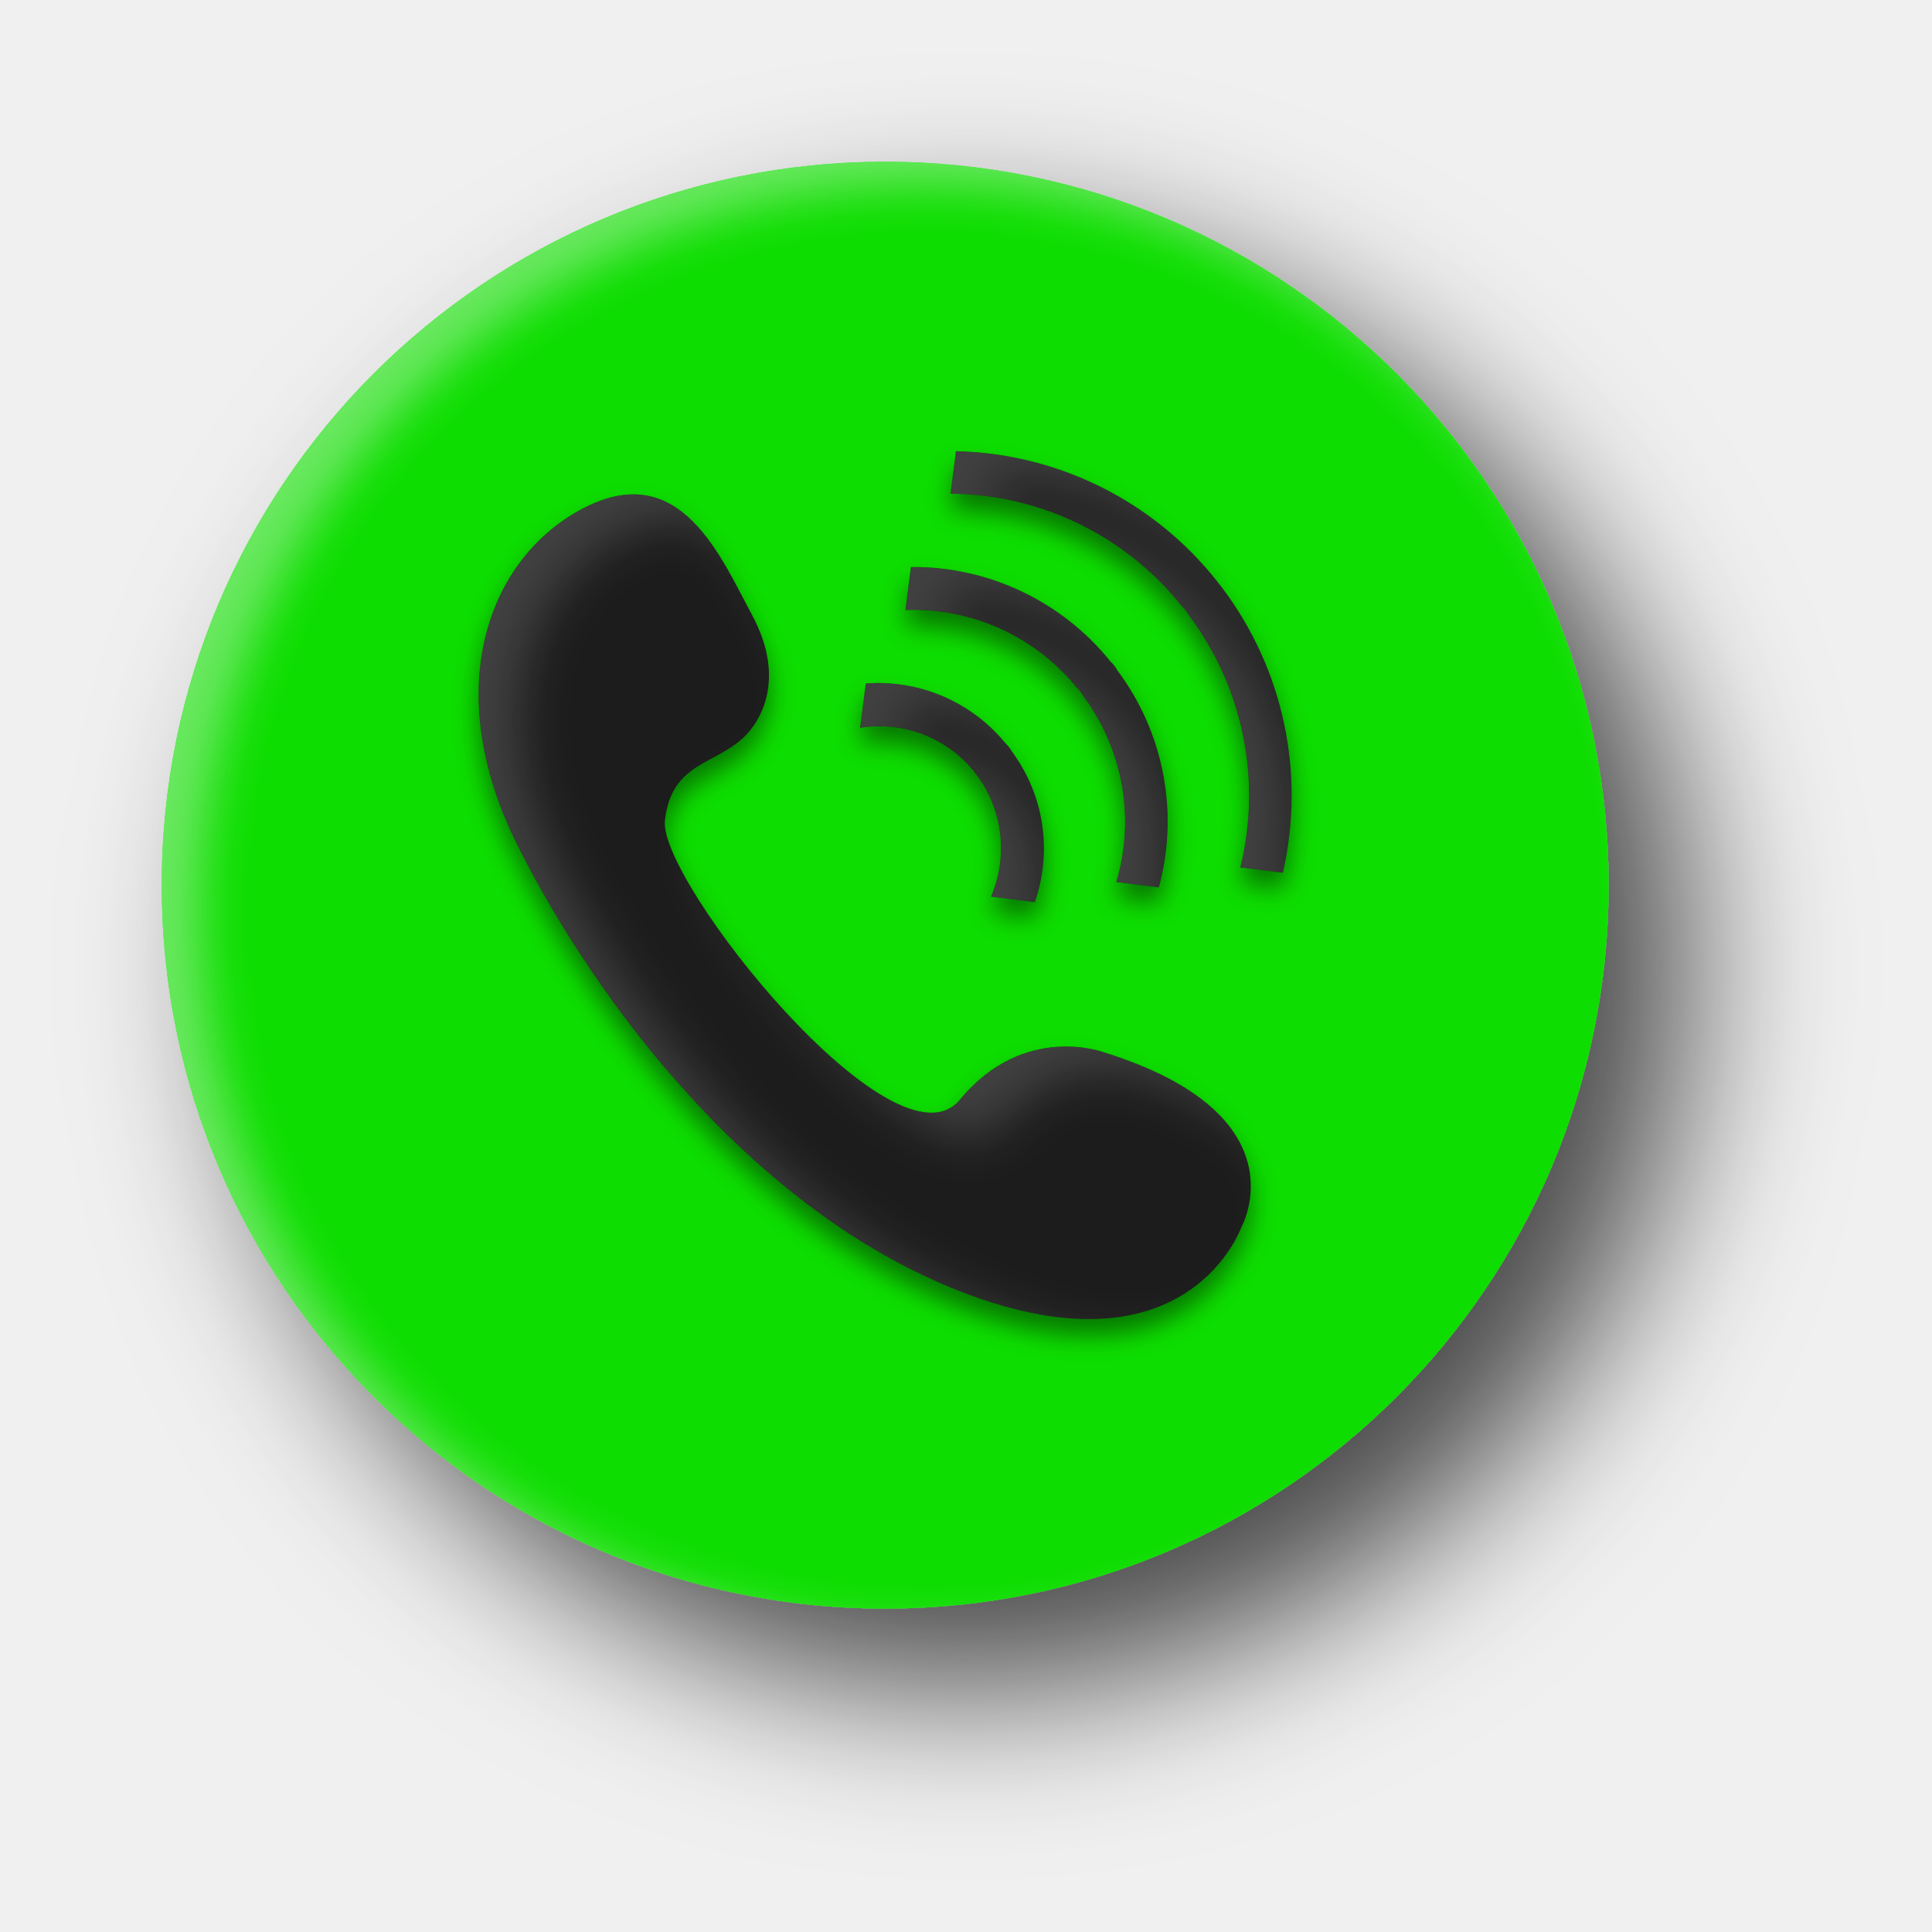
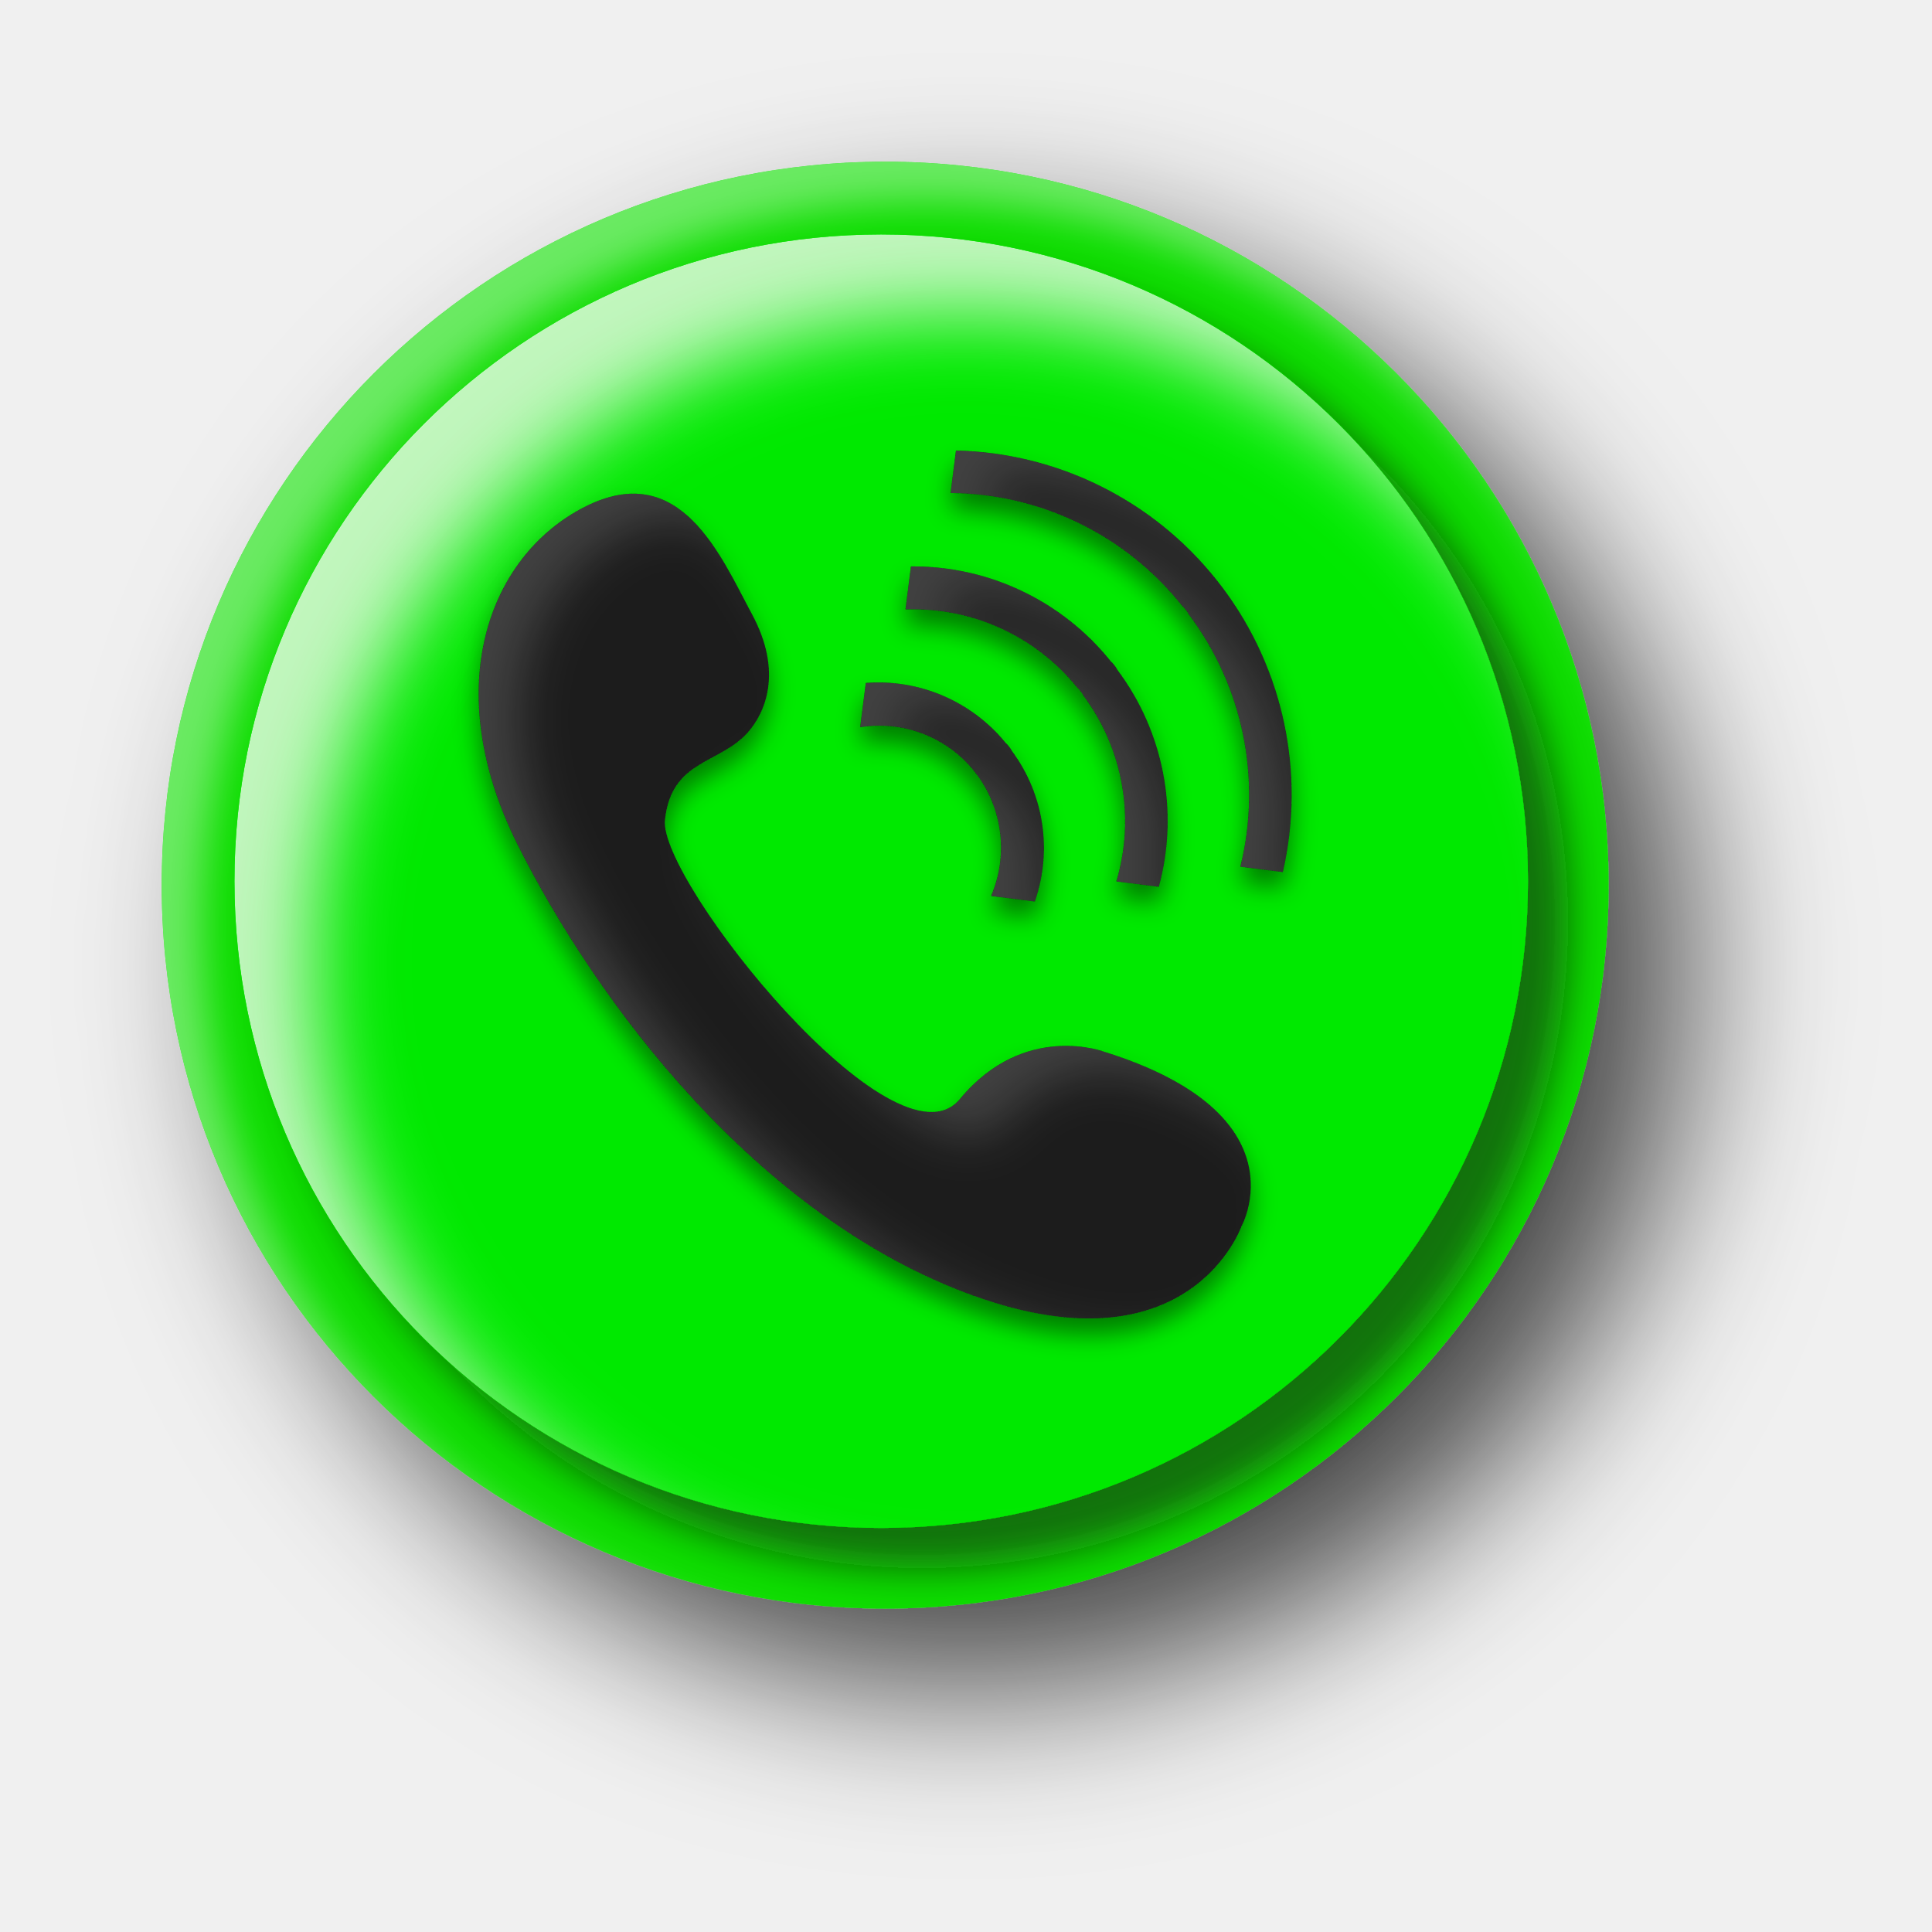
<svg xmlns="http://www.w3.org/2000/svg" width="238.976" height="238.977" viewBox="0 0 238.976 238.977">
  <defs>
    <filter id="Trazado_50" x="0" y="0" width="238.976" height="238.977" filterUnits="userSpaceOnUse">
      <feOffset dx="10" dy="10" input="SourceAlpha" />
      <feGaussianBlur stdDeviation="10" result="blur" />
      <feFlood flood-opacity="0.686" />
      <feComposite operator="in" in2="blur" />
      <feComposite in="SourceGraphic" />
    </filter>
    <filter id="Trazado_50-2" x="0" y="0" width="238.976" height="238.977" filterUnits="userSpaceOnUse">
-       <feOffset dx="5" dy="3" input="SourceAlpha" />
-       <feGaussianBlur stdDeviation="3" result="blur-2" />
-       <feFlood flood-color="snow" flood-opacity="0.384" result="color" />
+       <feOffset dx="5" dy="5" input="SourceAlpha" />
+       <feGaussianBlur stdDeviation="2.5" result="blur-2" />
+       <feFlood flood-color="#fff" flood-opacity="0.384" result="color" />
      <feComposite operator="out" in="SourceGraphic" in2="blur-2" />
      <feComposite operator="in" in="color" />
      <feComposite operator="in" in2="SourceGraphic" />
    </filter>
-     <filter id="Trazado_51" x="54.709" y="58.643" width="104.508" height="111.019" filterUnits="userSpaceOnUse">
-       <feOffset dy="2" input="SourceAlpha" />
-       <feGaussianBlur stdDeviation="1.5" result="blur-3" />
-       <feFlood flood-opacity="0.463" />
+     <filter id="arriba" x="11.5" y="11.5" width="205" height="205.001" filterUnits="userSpaceOnUse">
+       <feOffset dx="5" dy="5" input="SourceAlpha" />
+       <feGaussianBlur stdDeviation="2.5" result="blur-3" />
+       <feFlood flood-color="#0b0b0b" flood-opacity="0.537" />
      <feComposite operator="in" in2="blur-3" />
      <feComposite in="SourceGraphic" />
    </filter>
-     <filter id="Trazado_51-2" x="54.709" y="58.643" width="104.508" height="111.019" filterUnits="userSpaceOnUse">
-       <feOffset dx="5" dy="3" input="SourceAlpha" />
-       <feGaussianBlur stdDeviation="3" result="blur-4" />
-       <feFlood flood-color="#fff" flood-opacity="0.161" result="color-2" />
+     <filter id="arriba-2" x="11.5" y="11.5" width="205" height="205.001" filterUnits="userSpaceOnUse">
+       <feOffset dx="10" dy="10" input="SourceAlpha" />
+       <feGaussianBlur stdDeviation="5" result="blur-4" />
+       <feFlood flood-color="snow" flood-opacity="0.757" result="color-2" />
      <feComposite operator="out" in="SourceGraphic" in2="blur-4" />
      <feComposite operator="in" in="color-2" />
      <feComposite operator="in" in2="SourceGraphic" />
    </filter>
-     <filter id="Trazado_52" x="101.896" y="81.991" width="31.72" height="36.096" filterUnits="userSpaceOnUse">
+     <filter id="Trazado_51" x="54.709" y="58.57" width="104.508" height="111.019" filterUnits="userSpaceOnUse">
      <feOffset dy="2" input="SourceAlpha" />
      <feGaussianBlur stdDeviation="1.5" result="blur-5" />
      <feFlood flood-opacity="0.463" />
      <feComposite operator="in" in2="blur-5" />
      <feComposite in="SourceGraphic" />
    </filter>
-     <filter id="Trazado_52-2" x="101.896" y="81.991" width="31.72" height="36.096" filterUnits="userSpaceOnUse">
+     <filter id="Trazado_51-2" x="54.709" y="58.57" width="104.508" height="111.019" filterUnits="userSpaceOnUse">
      <feOffset dx="5" dy="3" input="SourceAlpha" />
      <feGaussianBlur stdDeviation="3" result="blur-6" />
      <feFlood flood-color="#fff" flood-opacity="0.161" result="color-3" />
      <feComposite operator="out" in="SourceGraphic" in2="blur-6" />
      <feComposite operator="in" in="color-3" />
      <feComposite operator="in" in2="SourceGraphic" />
    </filter>
-     <filter id="Trazado_53" x="107.497" y="67.638" width="41.42" height="48.632" filterUnits="userSpaceOnUse">
+     <filter id="Trazado_52" x="101.896" y="81.918" width="31.72" height="36.096" filterUnits="userSpaceOnUse">
      <feOffset dy="2" input="SourceAlpha" />
      <feGaussianBlur stdDeviation="1.5" result="blur-7" />
      <feFlood flood-opacity="0.463" />
      <feComposite operator="in" in2="blur-7" />
      <feComposite in="SourceGraphic" />
    </filter>
-     <filter id="Trazado_53-2" x="107.497" y="67.638" width="41.42" height="48.632" filterUnits="userSpaceOnUse">
+     <filter id="Trazado_52-2" x="101.896" y="81.918" width="31.72" height="36.096" filterUnits="userSpaceOnUse">
      <feOffset dx="5" dy="3" input="SourceAlpha" />
      <feGaussianBlur stdDeviation="3" result="blur-8" />
      <feFlood flood-color="#fff" flood-opacity="0.161" result="color-4" />
      <feComposite operator="out" in="SourceGraphic" in2="blur-8" />
      <feComposite operator="in" in="color-4" />
      <feComposite operator="in" in2="SourceGraphic" />
    </filter>
-     <filter id="Trazado_54" x="113.08" y="53.305" width="51.177" height="61.146" filterUnits="userSpaceOnUse">
+     <filter id="Trazado_53" x="107.498" y="67.564" width="41.42" height="48.632" filterUnits="userSpaceOnUse">
      <feOffset dy="2" input="SourceAlpha" />
      <feGaussianBlur stdDeviation="1.5" result="blur-9" />
      <feFlood flood-opacity="0.463" />
      <feComposite operator="in" in2="blur-9" />
      <feComposite in="SourceGraphic" />
    </filter>
-     <filter id="Trazado_54-2" x="113.08" y="53.305" width="51.177" height="61.146" filterUnits="userSpaceOnUse">
+     <filter id="Trazado_53-2" x="107.498" y="67.564" width="41.42" height="48.632" filterUnits="userSpaceOnUse">
      <feOffset dx="5" dy="3" input="SourceAlpha" />
      <feGaussianBlur stdDeviation="3" result="blur-10" />
      <feFlood flood-color="#fff" flood-opacity="0.161" result="color-5" />
      <feComposite operator="out" in="SourceGraphic" in2="blur-10" />
      <feComposite operator="in" in="color-5" />
      <feComposite operator="in" in2="SourceGraphic" />
    </filter>
+     <filter id="Trazado_54" x="113.08" y="53.232" width="51.177" height="61.146" filterUnits="userSpaceOnUse">
+       <feOffset dy="2" input="SourceAlpha" />
+       <feGaussianBlur stdDeviation="1.5" result="blur-11" />
+       <feFlood flood-opacity="0.463" />
+       <feComposite operator="in" in2="blur-11" />
+       <feComposite in="SourceGraphic" />
+     </filter>
+     <filter id="Trazado_54-2" x="113.08" y="53.232" width="51.177" height="61.146" filterUnits="userSpaceOnUse">
+       <feOffset dx="5" dy="3" input="SourceAlpha" />
+       <feGaussianBlur stdDeviation="3" result="blur-12" />
+       <feFlood flood-color="#fff" flood-opacity="0.161" result="color-6" />
+       <feComposite operator="out" in="SourceGraphic" in2="blur-12" />
+       <feComposite operator="in" in="color-6" />
+       <feComposite operator="in" in2="SourceGraphic" />
+     </filter>
  </defs>
-   <g id="Componente_8_1" data-name="Componente 8 – 1" transform="translate(20 20)" style="mix-blend-mode: normal;isolation: isolate">
-     <g id="Grupo_107" data-name="Grupo 107" transform="translate(0 0.001)">
-       <g data-type="innerShadowGroup">
-         <g transform="matrix(1, 0, 0, 1, -20, -20)" filter="url(#Trazado_50)">
-           <path id="Trazado_50-3" data-name="Trazado 50" d="M178.976,89.463A89.488,89.488,0,1,1,89.463,0a89.49,89.49,0,0,1,89.514,89.464" transform="translate(20 20)" fill="#1d0" />
-         </g>
-         <g transform="matrix(1, 0, 0, 1, -20, -20)" filter="url(#Trazado_50-2)">
-           <path id="Trazado_50-4" data-name="Trazado 50" d="M178.976,89.463A89.488,89.488,0,1,1,89.463,0a89.49,89.49,0,0,1,89.514,89.464" transform="translate(20 20)" fill="#fff" />
-         </g>
+   <g id="Grupo_107" data-name="Grupo 107" transform="translate(20 19.928)">
+     <g data-type="innerShadowGroup">
+       <g transform="matrix(1, 0, 0, 1, -20, -19.93)" filter="url(#Trazado_50)">
+         <path id="Trazado_50-3" data-name="Trazado 50" d="M178.976,89.463A89.488,89.488,0,1,1,89.463,0a89.49,89.49,0,0,1,89.514,89.464" transform="translate(20 20)" fill="#1d0" />
      </g>
-       <g data-type="innerShadowGroup">
-         <g transform="matrix(1, 0, 0, 1, -20, -20)" filter="url(#Trazado_51)">
-           <path id="Trazado_51-3" data-name="Trazado 51" d="M129.824,127.836s7.734-13.82-16.865-21.552c0,0-9.95-3.867-17.961,5.808S57.681,85.02,58.508,77.557s6.654-6.818,10.223-10.781c2.157-2.394,4.42-7.463.548-14.647S60.43,32.785,48.548,38.868,30.591,61.259,40.269,80.6s29.584,46.145,56.394,55.81,33.161-8.576,33.161-8.576" transform="translate(23.74 23.93)" fill="#1e1c1c" />
-         </g>
-         <g transform="matrix(1, 0, 0, 1, -20, -20)" filter="url(#Trazado_51-2)">
-           <path id="Trazado_51-4" data-name="Trazado 51" d="M129.824,127.836s7.734-13.82-16.865-21.552c0,0-9.95-3.867-17.961,5.808S57.681,85.02,58.508,77.557s6.654-6.818,10.223-10.781c2.157-2.394,4.42-7.463.548-14.647S60.43,32.785,48.548,38.868,30.591,61.259,40.269,80.6s29.584,46.145,56.394,55.81,33.161-8.576,33.161-8.576" transform="translate(23.74 23.93)" fill="#fff" />
-         </g>
+       <g transform="matrix(1, 0, 0, 1, -20, -19.93)" filter="url(#Trazado_50-2)">
+         <path id="Trazado_50-4" data-name="Trazado 50" d="M178.976,89.463A89.488,89.488,0,1,1,89.463,0a89.49,89.49,0,0,1,89.514,89.464" transform="translate(20 20)" fill="#fff" />
      </g>
-       <g data-type="innerShadowGroup">
-         <g transform="matrix(1, 0, 0, 1, -20, -20)" filter="url(#Trazado_52)">
-           <path id="Trazado_52-3" data-name="Trazado 52" d="M99.75,85.435l-5.4-.683a15.169,15.169,0,0,0-1.523-14.7l-.808-1.041a15.053,15.053,0,0,0-13.861-5.138l.693-5.475a20.332,20.332,0,0,1,17.3,7.413,2.606,2.606,0,0,1,.429.469,2.961,2.961,0,0,1,.378.574,20.135,20.135,0,0,1,2.8,18.587" transform="translate(28.24 26.15)" fill="#1e1c1c" />
-         </g>
-         <g transform="matrix(1, 0, 0, 1, -20, -20)" filter="url(#Trazado_52-2)">
-           <path id="Trazado_52-4" data-name="Trazado 52" d="M99.75,85.435l-5.4-.683a15.169,15.169,0,0,0-1.523-14.7l-.808-1.041a15.053,15.053,0,0,0-13.861-5.138l.693-5.475a20.332,20.332,0,0,1,17.3,7.413,2.606,2.606,0,0,1,.429.469,2.961,2.961,0,0,1,.378.574,20.135,20.135,0,0,1,2.8,18.587" transform="translate(28.24 26.15)" fill="#fff" />
-         </g>
+     </g>
+     <g data-type="innerShadowGroup">
+       <g transform="matrix(1, 0, 0, 1, -20, -19.93)" filter="url(#arriba)">
+         <path id="arriba-3" data-name="arriba" d="M160,79.977A80,80,0,1,1,79.977,0,80,80,0,0,1,160,79.977" transform="translate(29 29)" fill="#00e900" />
      </g>
-       <g data-type="innerShadowGroup">
-         <g transform="matrix(1, 0, 0, 1, -20, -20)" filter="url(#Trazado_53)">
-           <path id="Trazado_53-3" data-name="Trazado 53" d="M114.558,84.986l-5.254-.664a26.023,26.023,0,0,0-4.05-22.957,3,3,0,0,0-.378-.574,2.531,2.531,0,0,0-.43-.468,26.017,26.017,0,0,0-21.223-9.641l.674-5.328a31.353,31.353,0,0,1,24.718,11.737,2.531,2.531,0,0,1,.43.468,2.969,2.969,0,0,1,.378.575,31.14,31.14,0,0,1,5.136,26.852" transform="translate(28.78 24.78)" fill="#1e1c1c" />
-         </g>
-         <g transform="matrix(1, 0, 0, 1, -20, -20)" filter="url(#Trazado_53-2)">
-           <path id="Trazado_53-4" data-name="Trazado 53" d="M114.558,84.986l-5.254-.664a26.023,26.023,0,0,0-4.05-22.957,3,3,0,0,0-.378-.574,2.531,2.531,0,0,0-.43-.468,26.017,26.017,0,0,0-21.223-9.641l.674-5.328a31.353,31.353,0,0,1,24.718,11.737,2.531,2.531,0,0,1,.43.468,2.969,2.969,0,0,1,.378.575,31.14,31.14,0,0,1,5.136,26.852" transform="translate(28.78 24.78)" fill="#fff" />
-         </g>
+       <g transform="matrix(1, 0, 0, 1, -20, -19.93)" filter="url(#arriba-2)">
+         <path id="arriba-4" data-name="arriba" d="M160,79.977A80,80,0,1,1,79.977,0,80,80,0,0,1,160,79.977" transform="translate(29 29)" fill="#fff" />
      </g>
-       <g data-type="innerShadowGroup">
-         <g transform="matrix(1, 0, 0, 1, -20, -20)" filter="url(#Trazado_54)">
-           <path id="Trazado_54-3" data-name="Trazado 54" d="M129.368,84.535l-5.254-.664a37.068,37.068,0,0,0-6.387-31.222,3.018,3.018,0,0,0-.379-.574,2.606,2.606,0,0,0-.429-.469A36.988,36.988,0,0,0,88.272,37.643l.664-5.254a42.373,42.373,0,0,1,32.192,15.954l.808,1.041a42.635,42.635,0,0,1,7.432,35.151" transform="translate(29.31 23.42)" fill="#1e1c1c" />
-         </g>
-         <g transform="matrix(1, 0, 0, 1, -20, -20)" filter="url(#Trazado_54-2)">
-           <path id="Trazado_54-4" data-name="Trazado 54" d="M129.368,84.535l-5.254-.664a37.068,37.068,0,0,0-6.387-31.222,3.018,3.018,0,0,0-.379-.574,2.606,2.606,0,0,0-.429-.469A36.988,36.988,0,0,0,88.272,37.643l.664-5.254a42.373,42.373,0,0,1,32.192,15.954l.808,1.041a42.635,42.635,0,0,1,7.432,35.151" transform="translate(29.31 23.42)" fill="#fff" />
-         </g>
+     </g>
+     <g data-type="innerShadowGroup">
+       <g transform="matrix(1, 0, 0, 1, -20, -19.93)" filter="url(#Trazado_51)">
+         <path id="Trazado_51-3" data-name="Trazado 51" d="M129.824,127.836s7.734-13.82-16.865-21.552c0,0-9.95-3.867-17.961,5.808S57.681,85.02,58.508,77.557s6.654-6.818,10.223-10.781c2.157-2.394,4.42-7.463.548-14.647S60.43,32.785,48.548,38.868,30.591,61.259,40.269,80.6s29.584,46.145,56.394,55.81,33.161-8.576,33.161-8.576" transform="translate(23.74 23.85)" fill="#1e1c1c" />
+       </g>
+       <g transform="matrix(1, 0, 0, 1, -20, -19.93)" filter="url(#Trazado_51-2)">
+         <path id="Trazado_51-4" data-name="Trazado 51" d="M129.824,127.836s7.734-13.82-16.865-21.552c0,0-9.95-3.867-17.961,5.808S57.681,85.02,58.508,77.557s6.654-6.818,10.223-10.781c2.157-2.394,4.42-7.463.548-14.647S60.43,32.785,48.548,38.868,30.591,61.259,40.269,80.6s29.584,46.145,56.394,55.81,33.161-8.576,33.161-8.576" transform="translate(23.74 23.85)" fill="#fff" />
+       </g>
+     </g>
+     <g data-type="innerShadowGroup">
+       <g transform="matrix(1, 0, 0, 1, -20, -19.93)" filter="url(#Trazado_52)">
+         <path id="Trazado_52-3" data-name="Trazado 52" d="M99.75,85.435l-5.4-.683a15.169,15.169,0,0,0-1.523-14.7l-.808-1.041a15.053,15.053,0,0,0-13.861-5.138l.693-5.475a20.332,20.332,0,0,1,17.3,7.413,2.606,2.606,0,0,1,.429.469,2.961,2.961,0,0,1,.378.574,20.135,20.135,0,0,1,2.8,18.587" transform="translate(28.24 26.08)" fill="#1e1c1c" />
+       </g>
+       <g transform="matrix(1, 0, 0, 1, -20, -19.93)" filter="url(#Trazado_52-2)">
+         <path id="Trazado_52-4" data-name="Trazado 52" d="M99.75,85.435l-5.4-.683a15.169,15.169,0,0,0-1.523-14.7l-.808-1.041a15.053,15.053,0,0,0-13.861-5.138l.693-5.475a20.332,20.332,0,0,1,17.3,7.413,2.606,2.606,0,0,1,.429.469,2.961,2.961,0,0,1,.378.574,20.135,20.135,0,0,1,2.8,18.587" transform="translate(28.24 26.08)" fill="#fff" />
+       </g>
+     </g>
+     <g data-type="innerShadowGroup">
+       <g transform="matrix(1, 0, 0, 1, -20, -19.93)" filter="url(#Trazado_53)">
+         <path id="Trazado_53-3" data-name="Trazado 53" d="M114.558,84.986l-5.254-.664a26.023,26.023,0,0,0-4.05-22.957,3,3,0,0,0-.378-.574,2.531,2.531,0,0,0-.43-.468,26.017,26.017,0,0,0-21.223-9.641l.674-5.328a31.353,31.353,0,0,1,24.718,11.737,2.531,2.531,0,0,1,.43.468,2.969,2.969,0,0,1,.378.575,31.14,31.14,0,0,1,5.136,26.852" transform="translate(28.78 24.71)" fill="#1e1c1c" />
+       </g>
+       <g transform="matrix(1, 0, 0, 1, -20, -19.93)" filter="url(#Trazado_53-2)">
+         <path id="Trazado_53-4" data-name="Trazado 53" d="M114.558,84.986l-5.254-.664a26.023,26.023,0,0,0-4.05-22.957,3,3,0,0,0-.378-.574,2.531,2.531,0,0,0-.43-.468,26.017,26.017,0,0,0-21.223-9.641l.674-5.328a31.353,31.353,0,0,1,24.718,11.737,2.531,2.531,0,0,1,.43.468,2.969,2.969,0,0,1,.378.575,31.14,31.14,0,0,1,5.136,26.852" transform="translate(28.78 24.71)" fill="#fff" />
+       </g>
+     </g>
+     <g data-type="innerShadowGroup">
+       <g transform="matrix(1, 0, 0, 1, -20, -19.93)" filter="url(#Trazado_54)">
+         <path id="Trazado_54-3" data-name="Trazado 54" d="M129.368,84.535l-5.254-.664a37.068,37.068,0,0,0-6.387-31.222,3.018,3.018,0,0,0-.379-.574,2.606,2.606,0,0,0-.429-.469A36.988,36.988,0,0,0,88.272,37.643l.664-5.254a42.373,42.373,0,0,1,32.192,15.954l.808,1.041a42.635,42.635,0,0,1,7.432,35.151" transform="translate(29.31 23.34)" fill="#1e1c1c" />
+       </g>
+       <g transform="matrix(1, 0, 0, 1, -20, -19.93)" filter="url(#Trazado_54-2)">
+         <path id="Trazado_54-4" data-name="Trazado 54" d="M129.368,84.535l-5.254-.664a37.068,37.068,0,0,0-6.387-31.222,3.018,3.018,0,0,0-.379-.574,2.606,2.606,0,0,0-.429-.469A36.988,36.988,0,0,0,88.272,37.643l.664-5.254a42.373,42.373,0,0,1,32.192,15.954l.808,1.041a42.635,42.635,0,0,1,7.432,35.151" transform="translate(29.31 23.34)" fill="#fff" />
      </g>
    </g>
  </g>
</svg>
